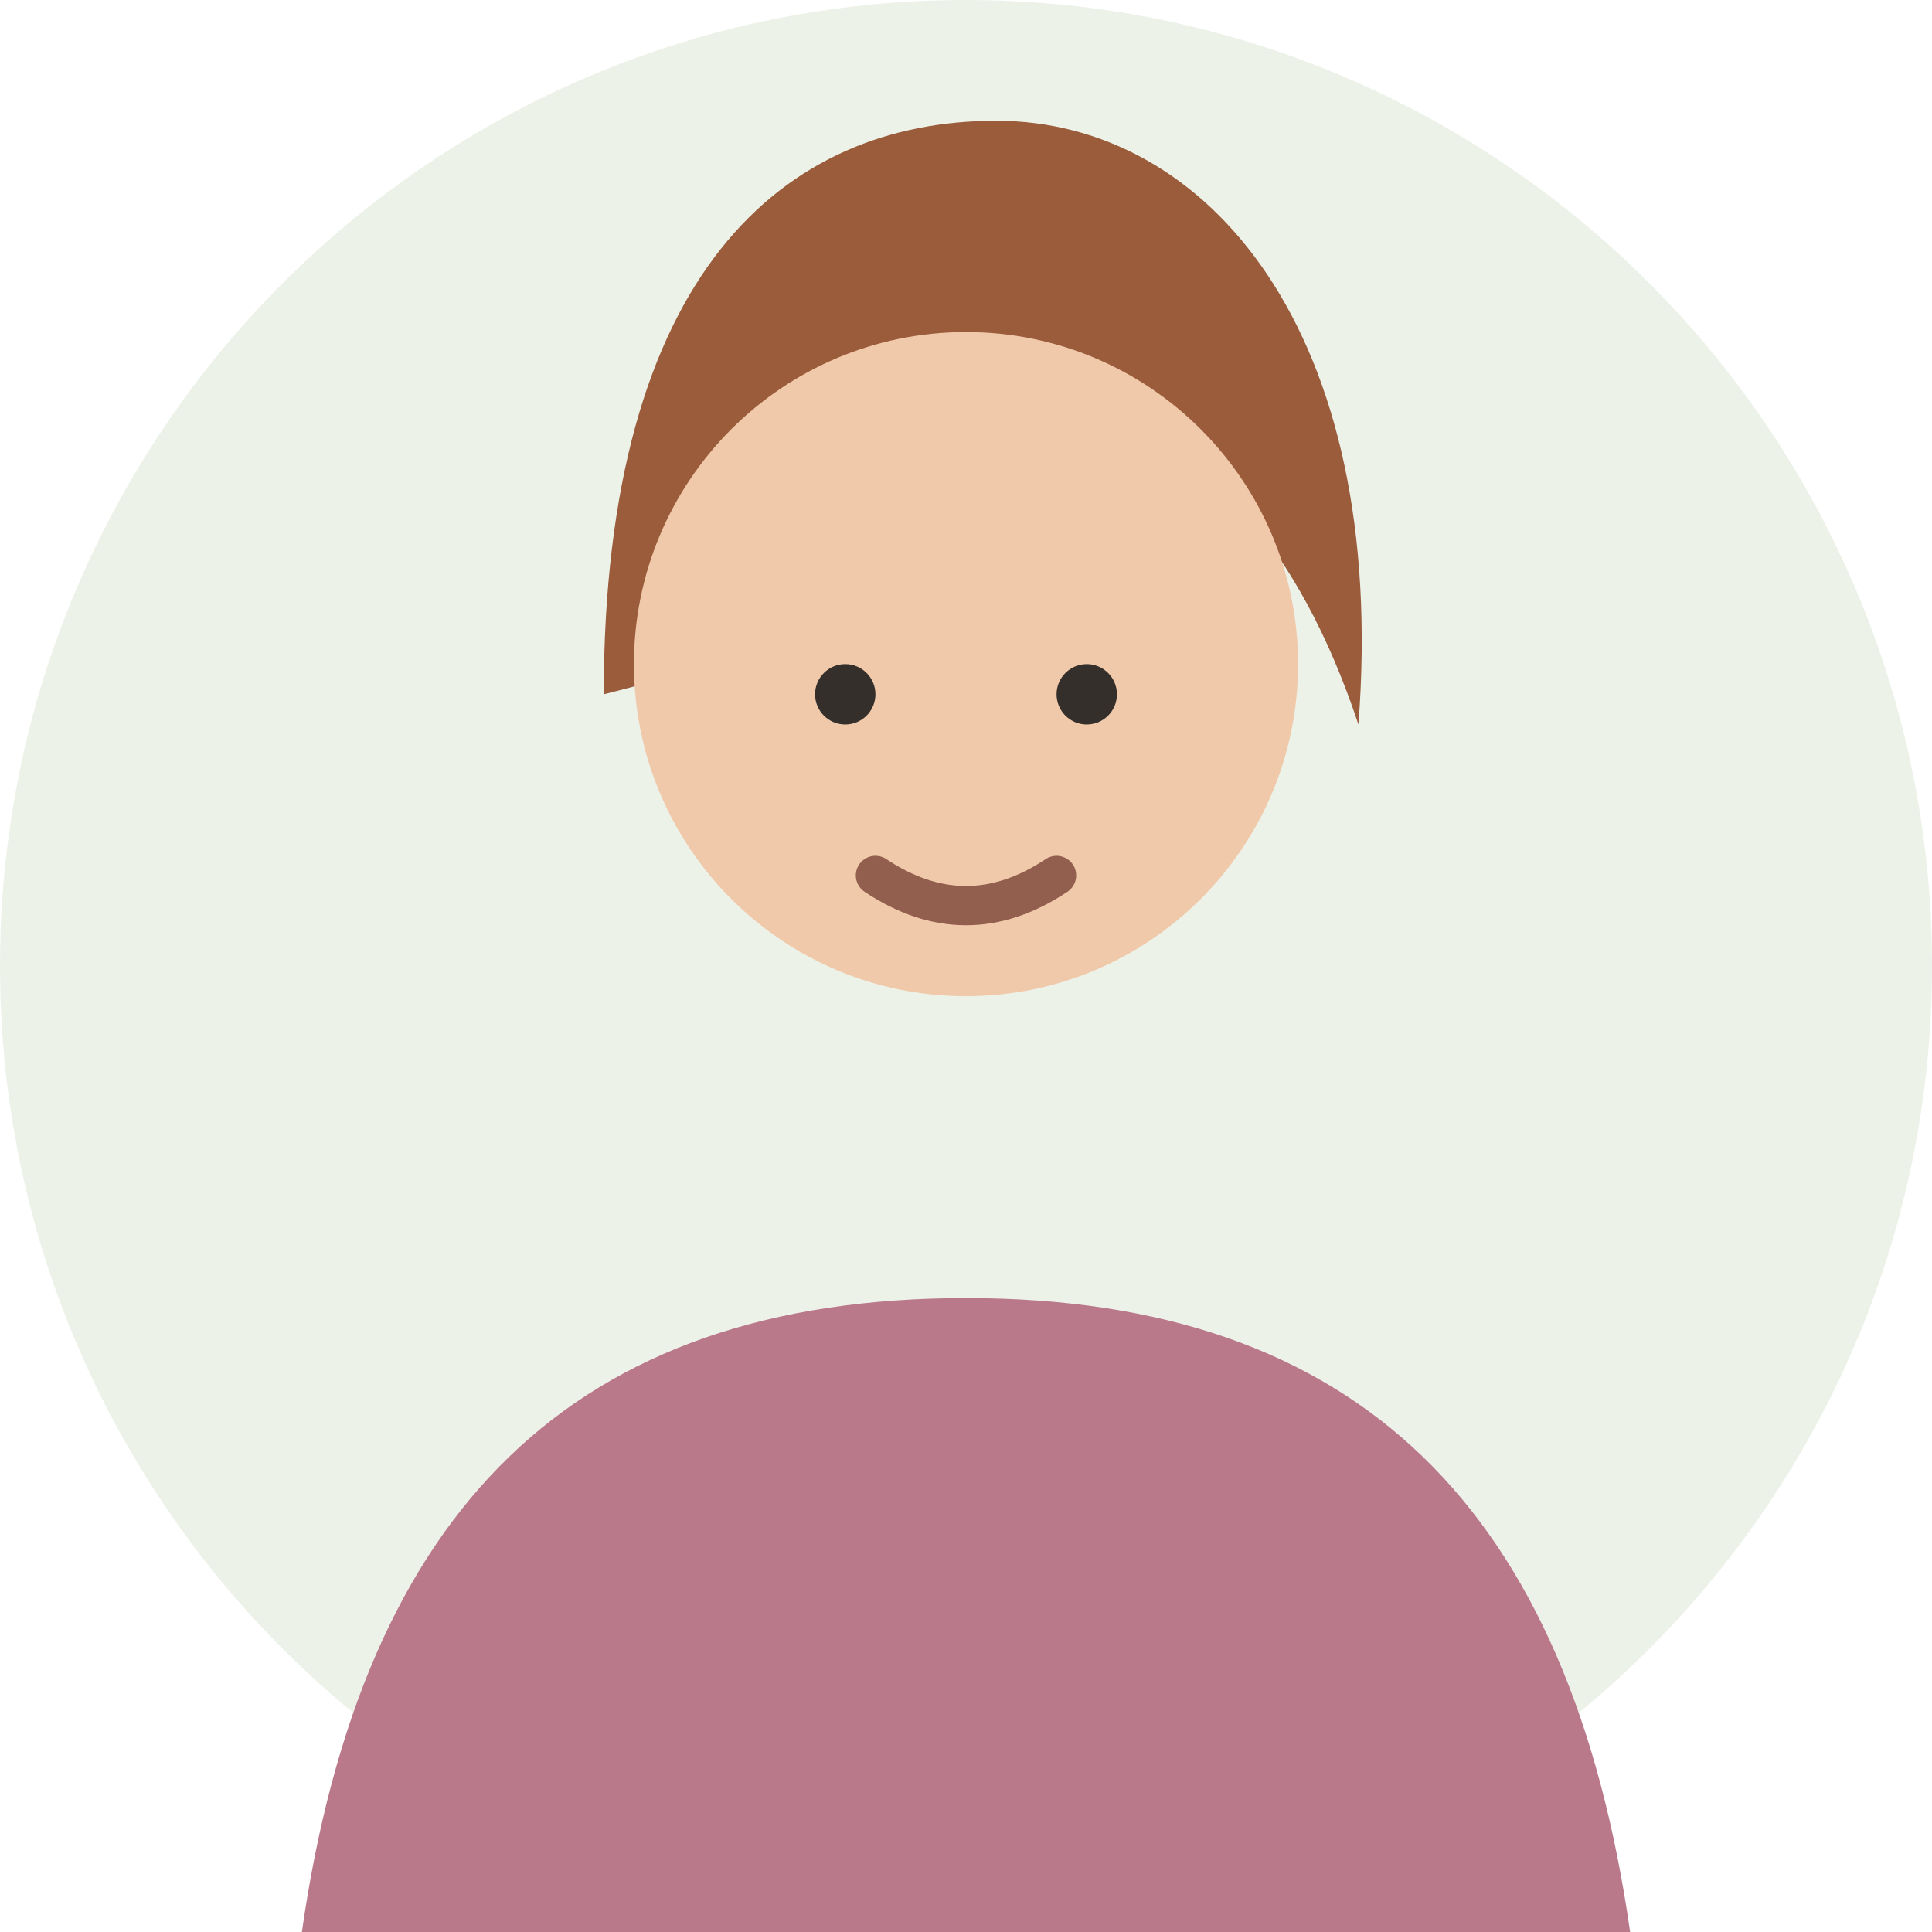
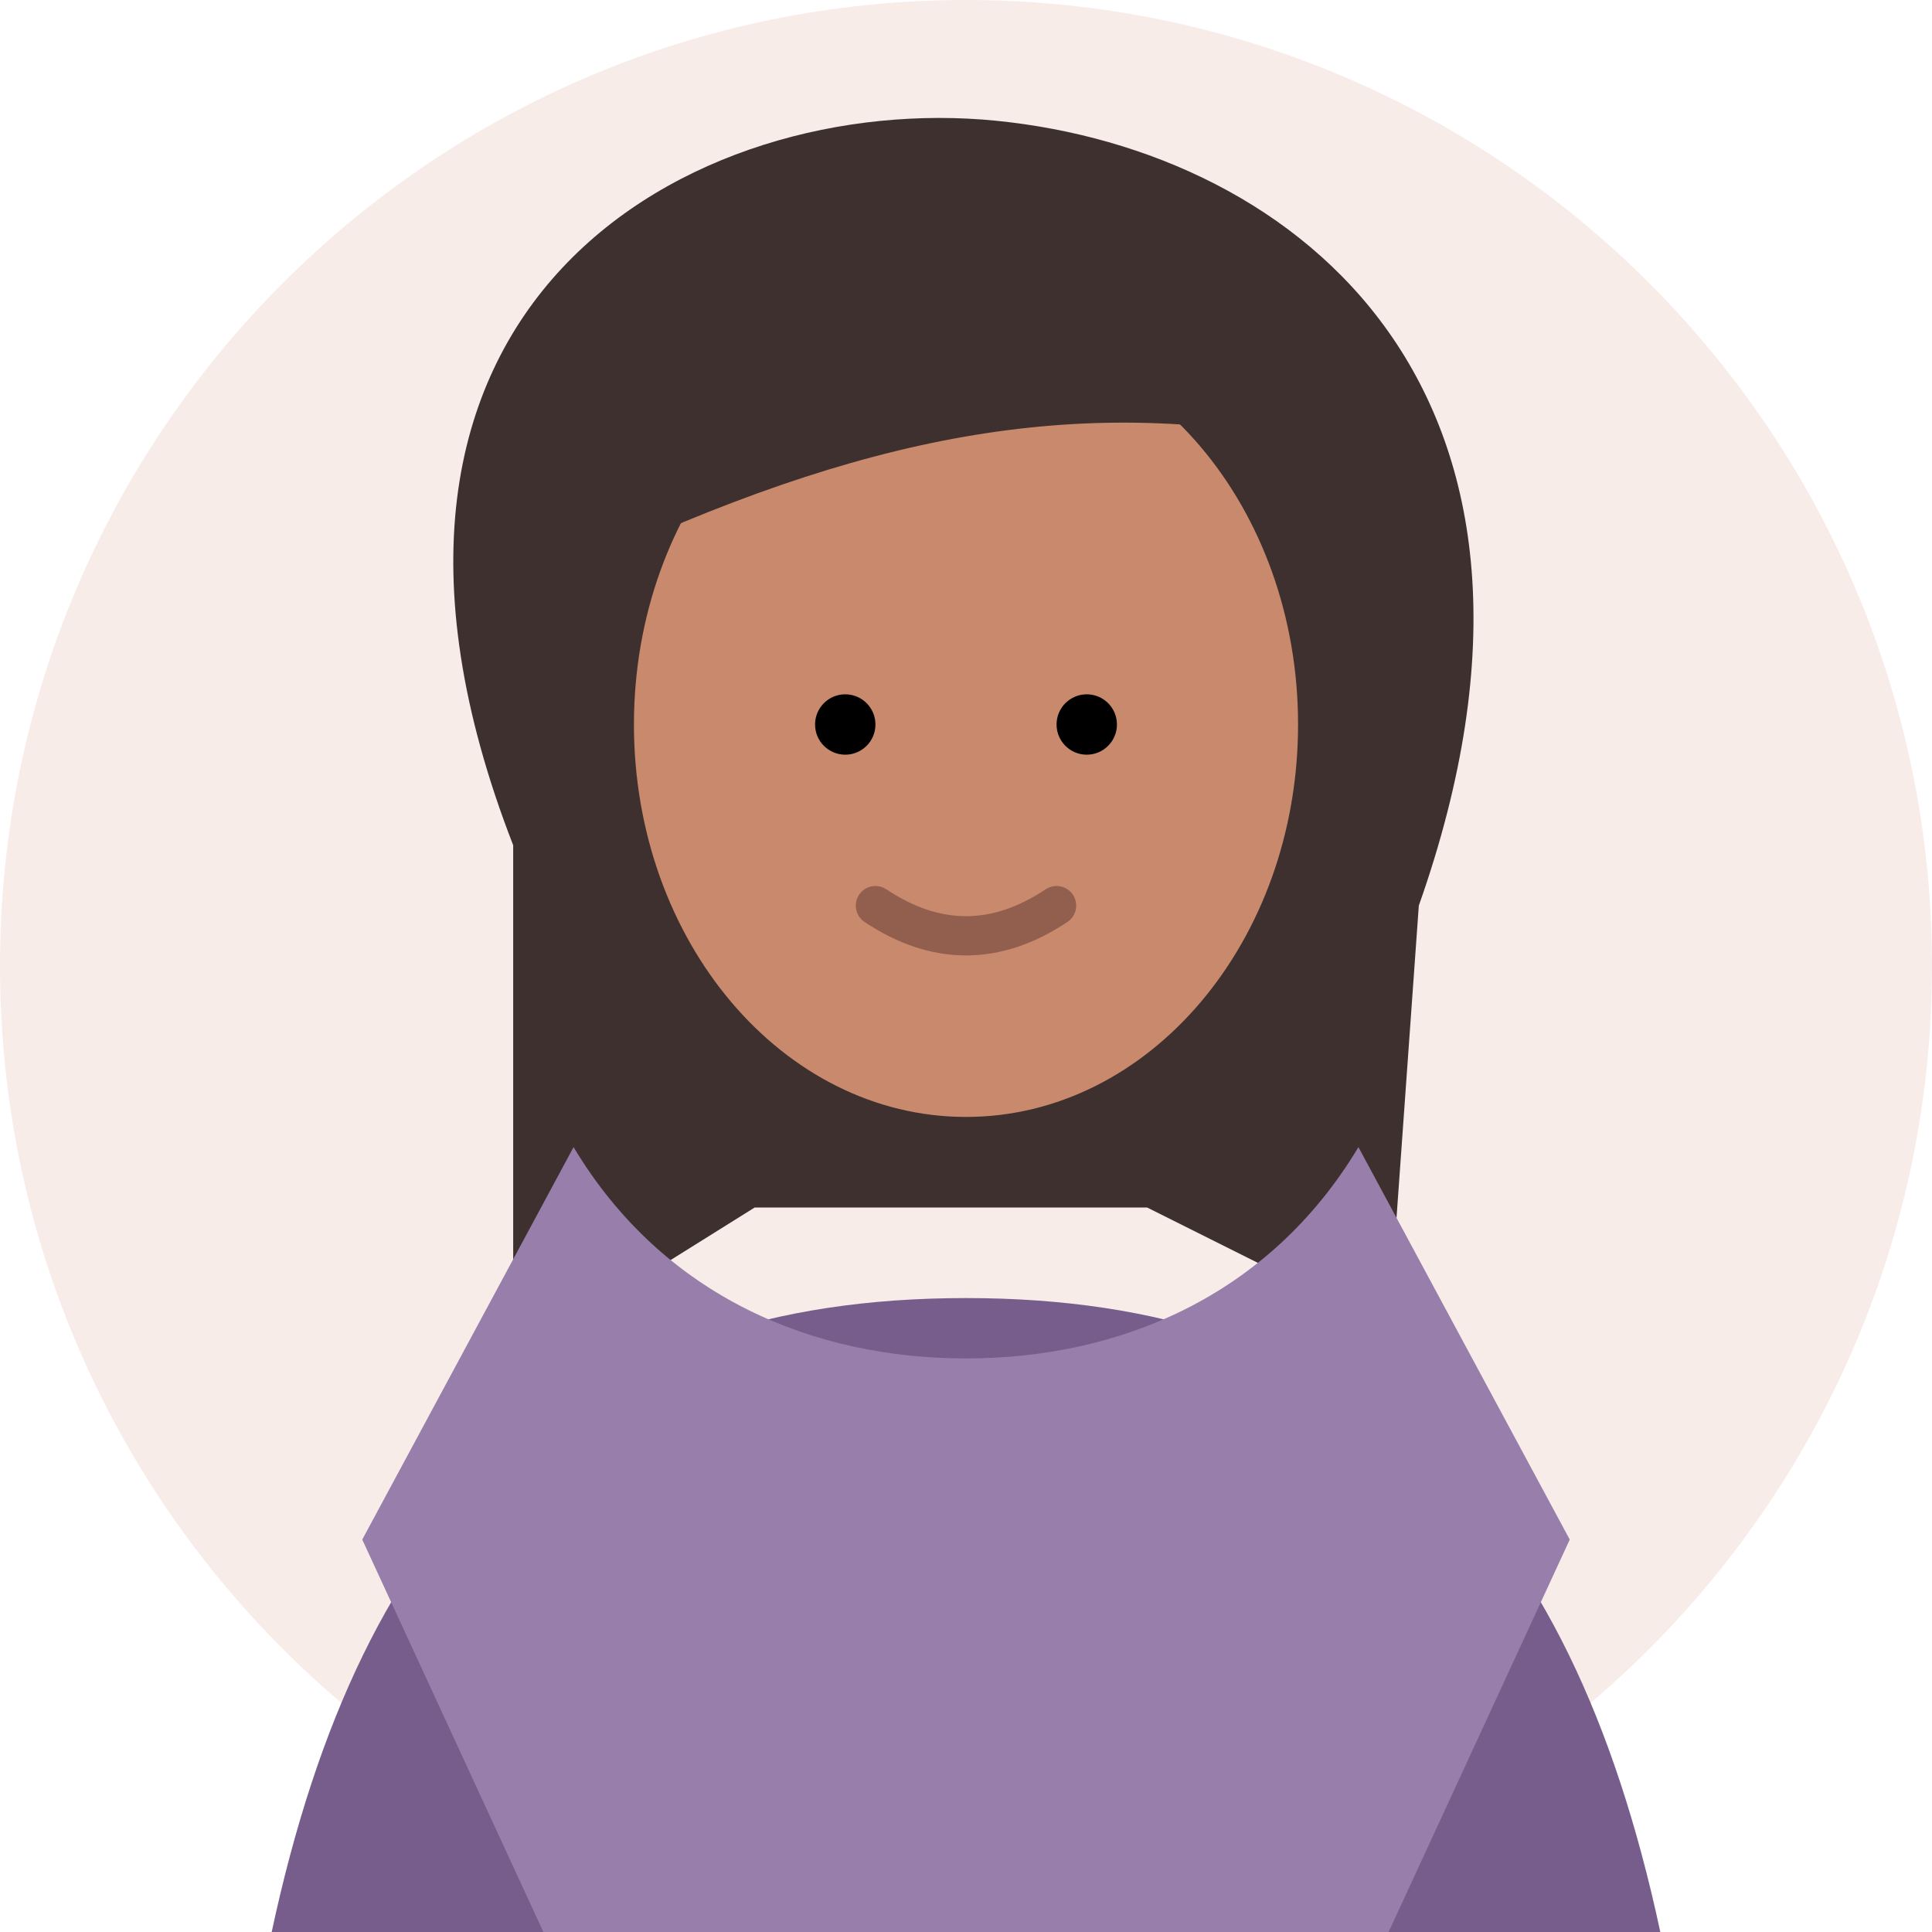
<svg xmlns="http://www.w3.org/2000/svg" viewBox="0 0 64 64">
-   <rect width="64" height="64" rx="32" fill="#edf2e9" />
-   <path d="M10 64c2-14 9-21 22-21s20 7 22 21" fill="#b9798b" />
-   <path d="M20 23c0-14 6-19 13-19s13 7 12 20c-2-6-5-9-9-11-2 5-8 8-16 10" fill="#9a5c3b" />
-   <circle cx="32" cy="22" r="11" fill="#f0c9aa" />
-   <circle cx="28" cy="23" r="1" fill="#352f2b" />
-   <circle cx="36" cy="23" r="1" fill="#352f2b" />
-   <path d="M29 29q3 2 6 0" fill="none" stroke="#925e4d" stroke-width="1.3" stroke-linecap="round" />
+   <rect width="64" height="64" rx="32" fill="#f8ece9" />
+   <path d="M9 64c3-14 10-21 23-21s20 7 23 21" fill="#775d8c" />
+   <path d="M17 28C10 10 23 3 33 4s20 9 14 26l-1 14-8-4H25l-8 5z" fill="#3d302e" />
+   <ellipse cx="32" cy="24" rx="11" ry="13" fill="#c9896c" />
+   <path d="M21 18c3-9 16-14 24-3-8-2-15-1-24 3" fill="#3d302e" />
+   <circle cx="28" cy="24" r="1" />
+   <circle cx="36" cy="24" r="1" />
+   <path d="M29 30q3 2 6 0" fill="none" stroke="#925e4d" stroke-width="1.3" stroke-linecap="round" />
+   <path d="M19 38c3 5 8 7 13 7s10-2 13-7l7 13-6 13H18l-6-13z" fill="#987eaa" />
</svg>
